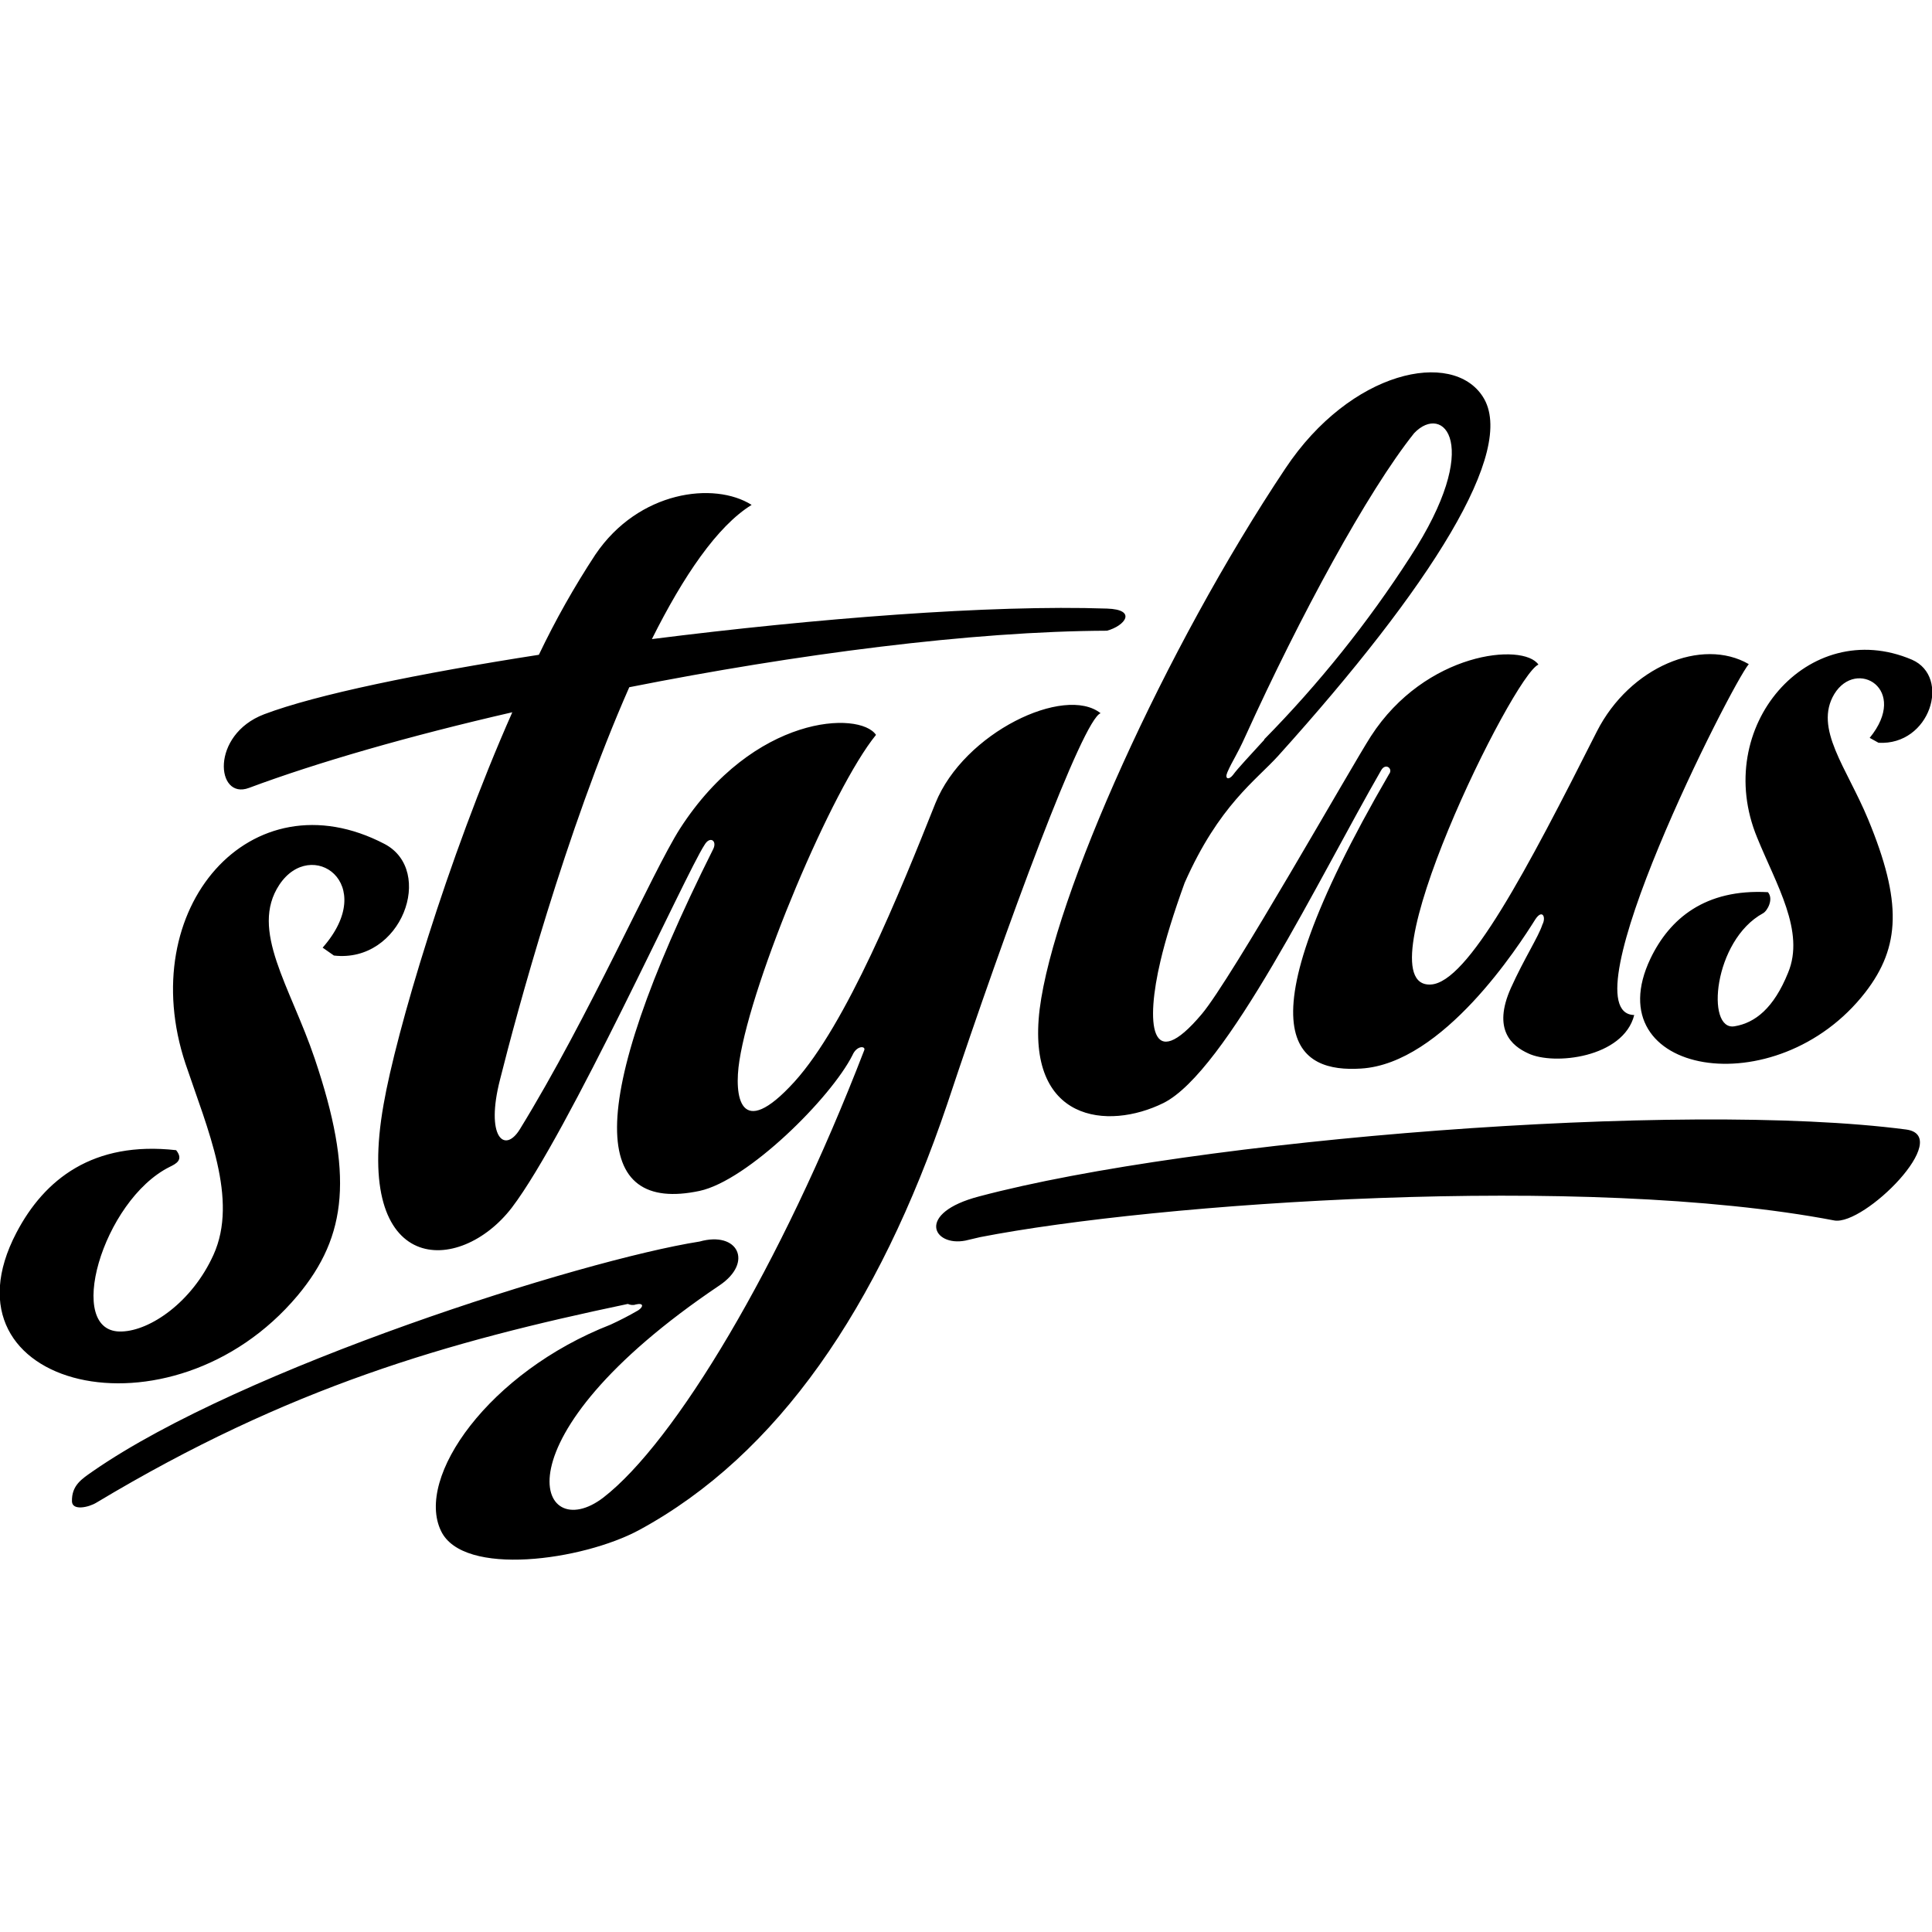
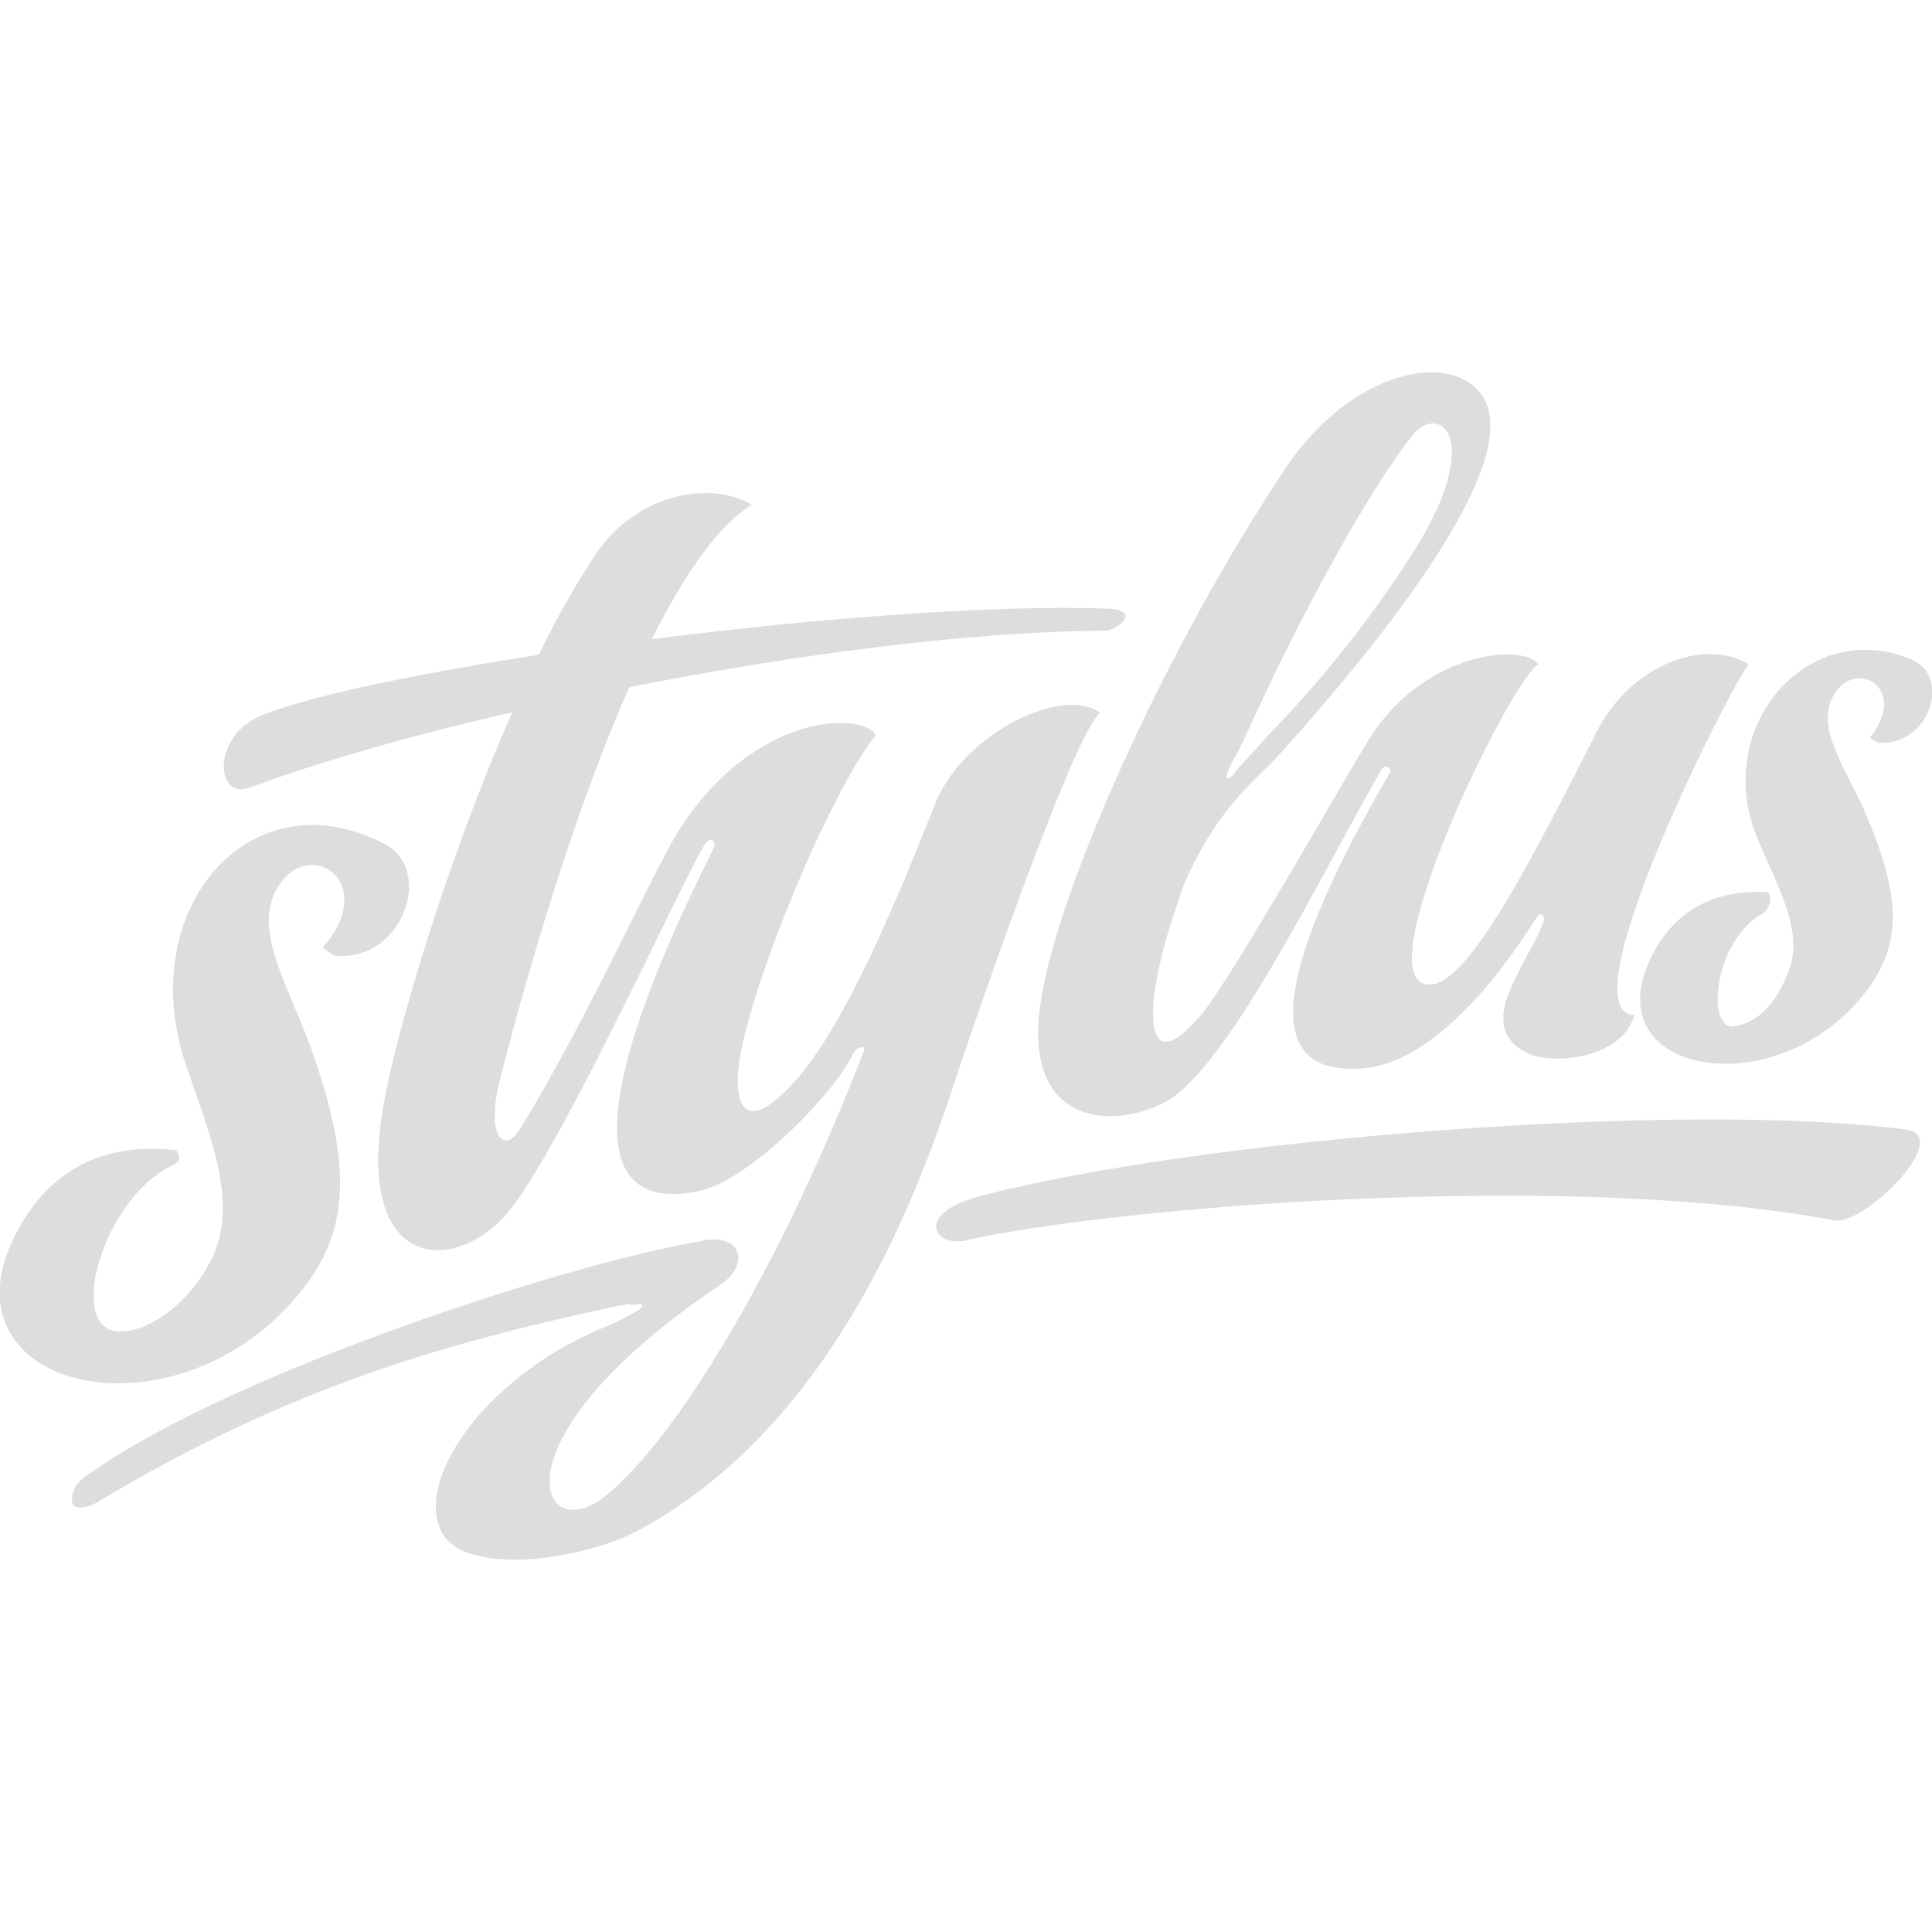
- <svg xmlns="http://www.w3.org/2000/svg" viewBox="0 0 24 24" role="img">
+ <svg xmlns="http://www.w3.org/2000/svg" fill="#dddddd" viewBox="0 0 24 24" role="img">
  <path d="M13.672 8.86c-.446-.354-1.698.239-2.052 1.118-.445 1.117-1.105 2.747-1.752 3.461-.683.751-.751.171-.683-.262.158-1.02 1.153-3.382 1.697-4.048-.202-.299-1.52-.256-2.436 1.166-.342.537-1.123 2.326-1.99 3.736-.19.305-.428.092-.244-.622.207-.825.818-3.089 1.605-4.872 2.064-.409 4.255-.696 5.934-.702.226-.061.378-.263 0-.275-1.447-.049-3.62.122-5.653.379.391-.782.812-1.404 1.239-1.667-.464-.293-1.404-.177-1.941.617a10.55 10.55 0 0 0-.702 1.245c-1.49.232-2.766.494-3.413.739-.671.256-.598 1.068-.189.915.849-.317 1.996-.647 3.272-.94-.812 1.832-1.447 3.993-1.599 4.872-.379 2.137.946 2.124 1.593 1.282.702-.922 2.167-4.164 2.393-4.505.067-.116.159-.055.11.048-1.636 3.266-1.496 4.53-.171 4.249.598-.128 1.63-1.153 1.899-1.685.055-.128.171-.116.146-.061-1.038 2.693-2.356 4.872-3.241 5.556-.806.616-1.405-.721 1.446-2.638.422-.286.226-.677-.25-.543-1.471.232-5.683 1.569-7.533 2.851-.141.098-.269.177-.263.379.006.116.208.073.306.012 2.393-1.435 4.352-1.996 6.599-2.467.03.013.067.019.097.007.104-.025.098.03.031.073a3.992 3.992 0 0 1-.342.177c-1.514.592-2.43 1.898-2.106 2.564.275.574 1.758.366 2.46-.012 1.722-.934 2.973-2.766 3.828-5.293.745-2.241 1.685-4.78 1.905-4.854zm-9.976 7.235c.623-.745.696-1.514.214-2.943-.305-.903-.812-1.599-.44-2.161.397-.598 1.24-.018.538.781l.14.098c.843.098 1.258-1.056.629-1.386-1.661-.867-3.114.8-2.473 2.729.275.818.66 1.685.348 2.375-.268.592-.787.94-1.135.952-.727.037-.244-1.63.592-2.045.073-.036.177-.085.079-.207-1.031-.116-1.636.36-1.984 1.025-1.013 1.935 1.923 2.65 3.492.782zm19.981-2.064c-2.802-.366-8.845.122-11.513.831-.794.207-.574.628-.171.549.006 0 .177-.043.183-.043 2.192-.427 7.509-.8 10.61-.207.373.067 1.49-1.05.891-1.13zm-9.224-.329c.781-.391 1.941-2.809 2.704-4.133.055-.098.153-.019.098.048-1.929 3.321-1.111 3.706-.348 3.657 1.02-.061 1.96-1.526 2.167-1.856.086-.128.135-.024.086.068-.049.152-.226.421-.391.787-.232.519.012.72.214.812.317.153 1.184.055 1.318-.476-.866-.018 1.209-4.109 1.423-4.359-.58-.336-1.477.031-1.887.836-.872 1.728-1.605 3.12-2.063 3.144-.891.049 1.026-3.852 1.337-3.974-.189-.275-1.404-.159-2.082.891-.244.379-1.733 3.016-2.1 3.45-.647.769-.696.11-.513-.66.061-.262.165-.598.3-.97.427-.965.885-1.27 1.166-1.582 1.886-2.093 2.967-3.791 2.539-4.456-.378-.592-1.642-.33-2.454.891-1.496 2.241-2.875 5.311-3.052 6.716-.171 1.404.848 1.507 1.538 1.166zm7.375-3.297c.238.586.598 1.166.384 1.679-.177.439-.409.623-.665.665-.36.061-.263-1.068.354-1.404.055-.03.134-.177.061-.262-.781-.043-1.221.329-1.459.824-.69 1.447 1.563 1.843 2.668.421.439-.568.458-1.129.036-2.149-.268-.647-.677-1.129-.421-1.557.275-.451.934-.061.44.544l.11.061c.641.036.903-.818.415-1.032-1.288-.549-2.491.836-1.923 2.21zm-6.581-.812c.067-.153.11-.195.226-.452.671-1.477 1.514-3.034 2.094-3.76.36-.379.866.134-.049 1.538a14.17 14.17 0 0 1-1.813 2.265v.006c-.171.189-.324.348-.391.44-.049.061-.104.049-.067-.037z" />
</svg>
